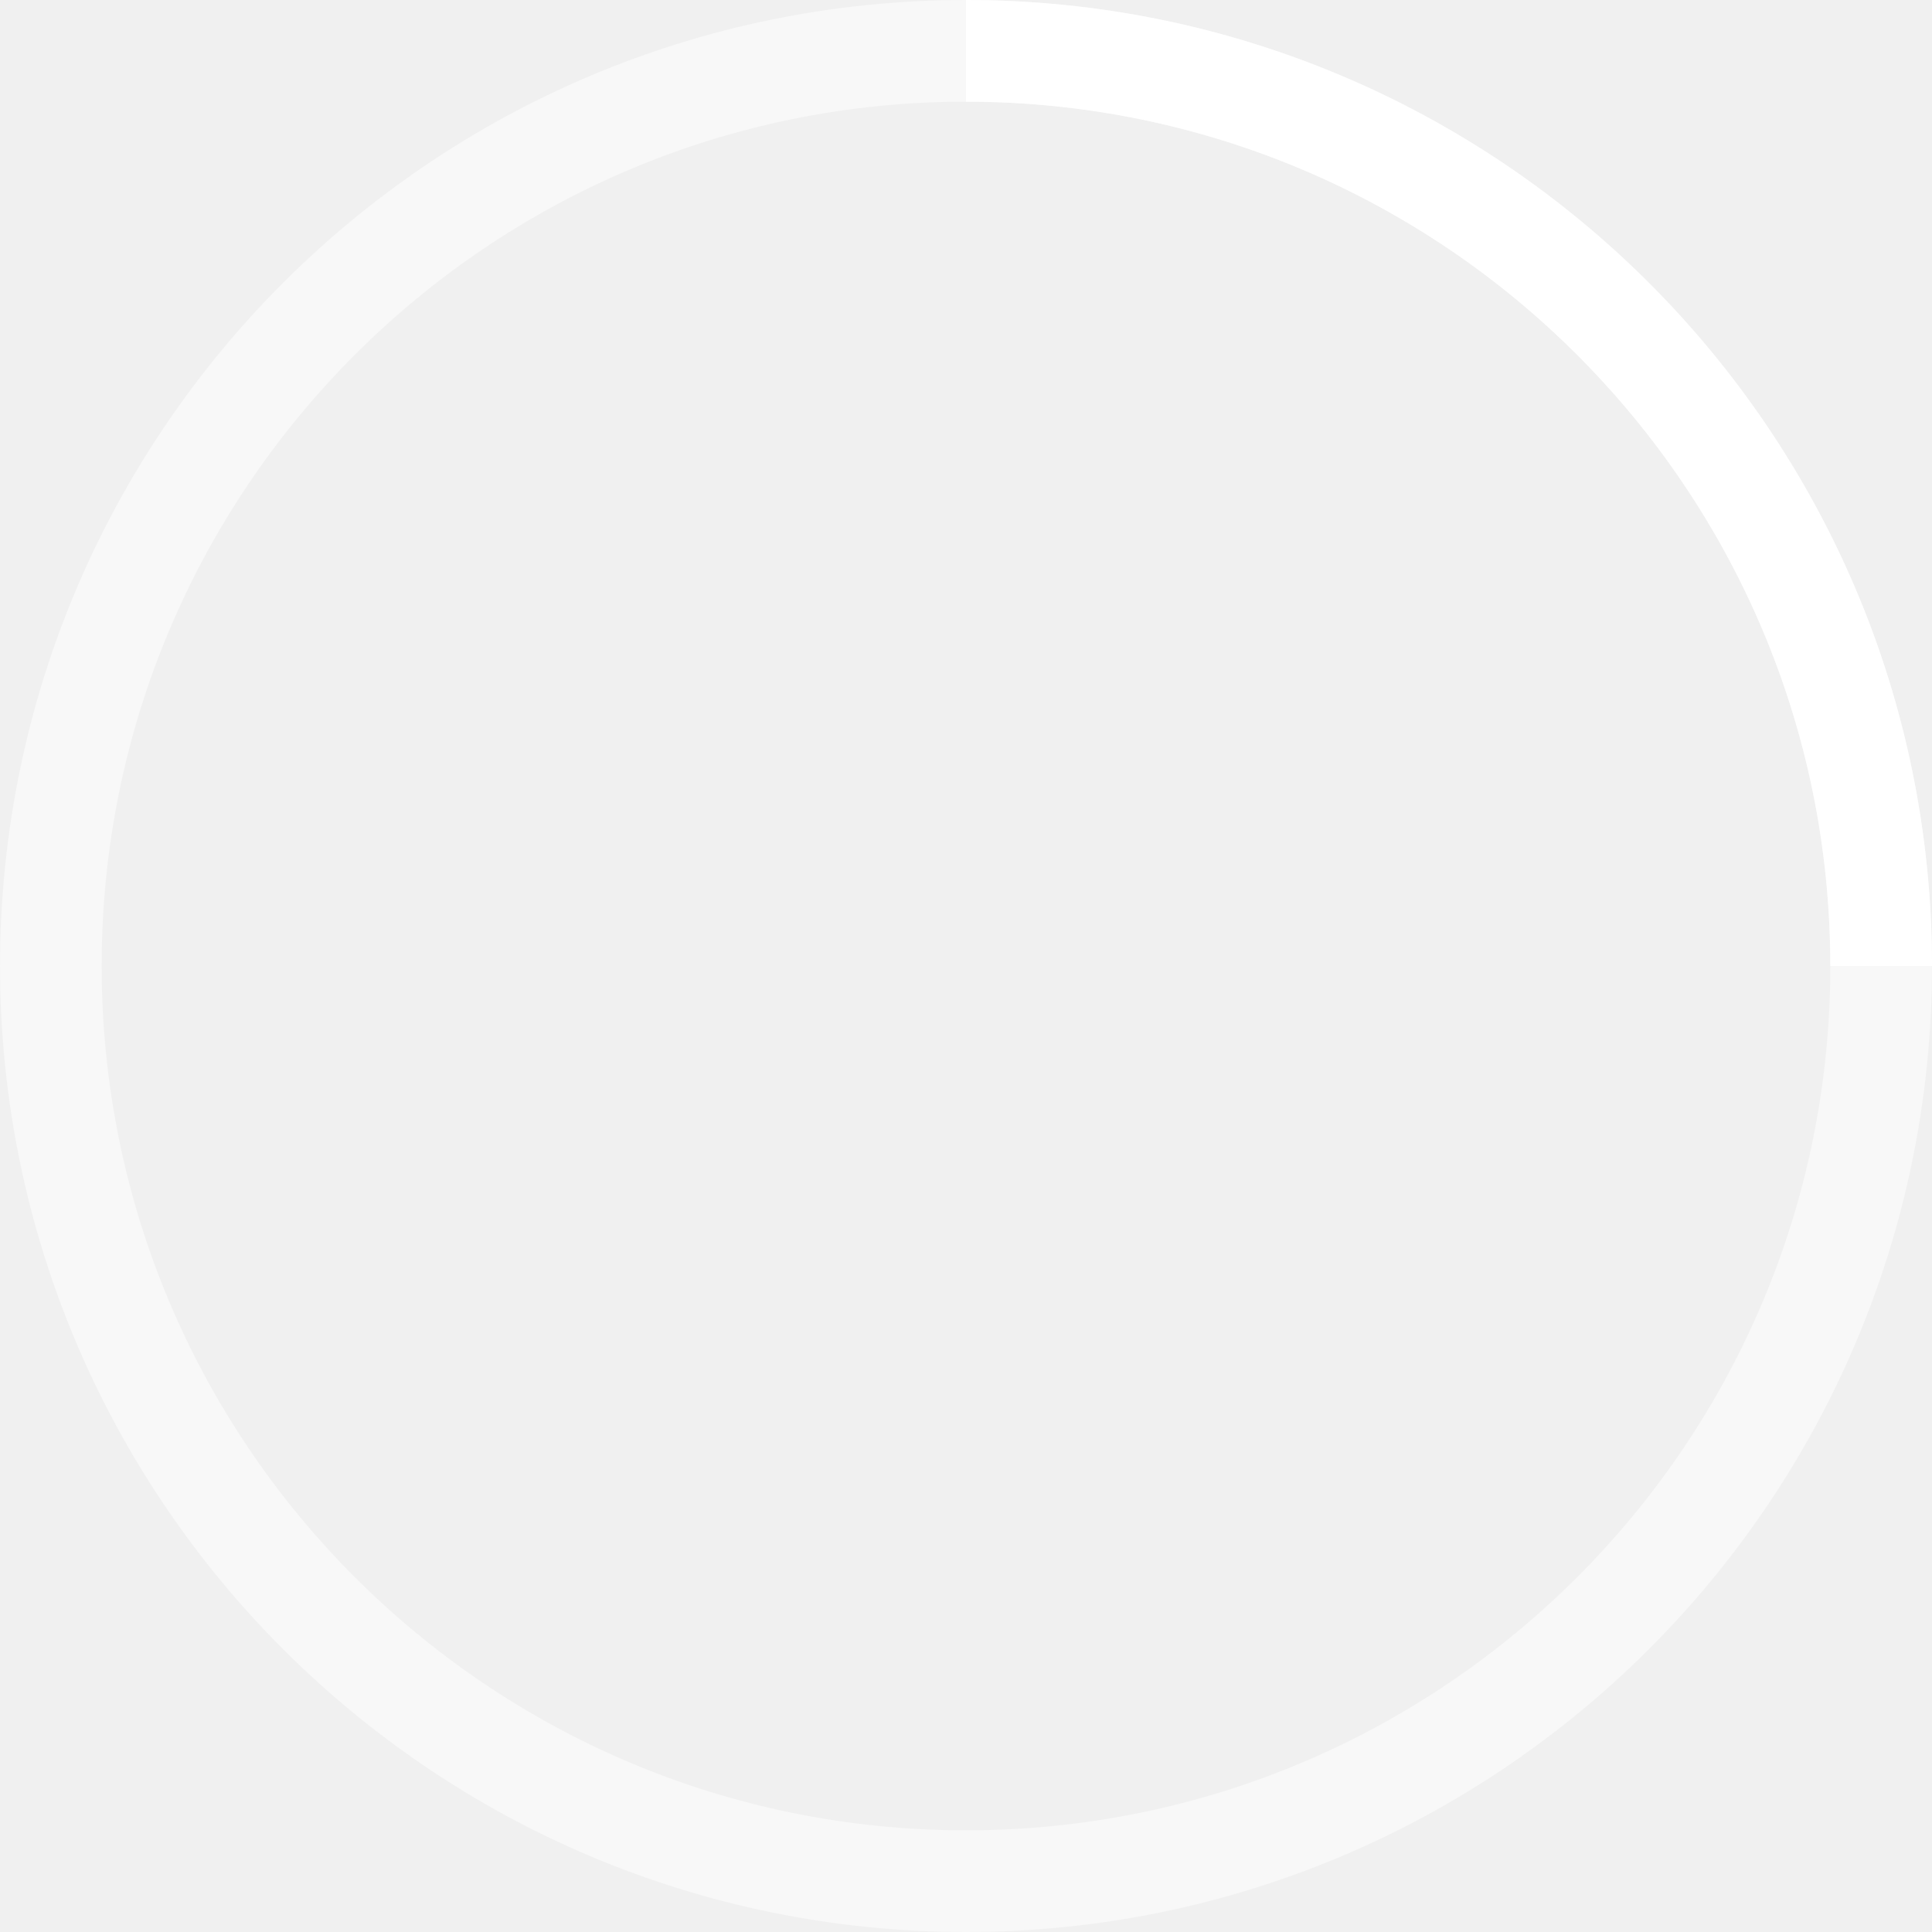
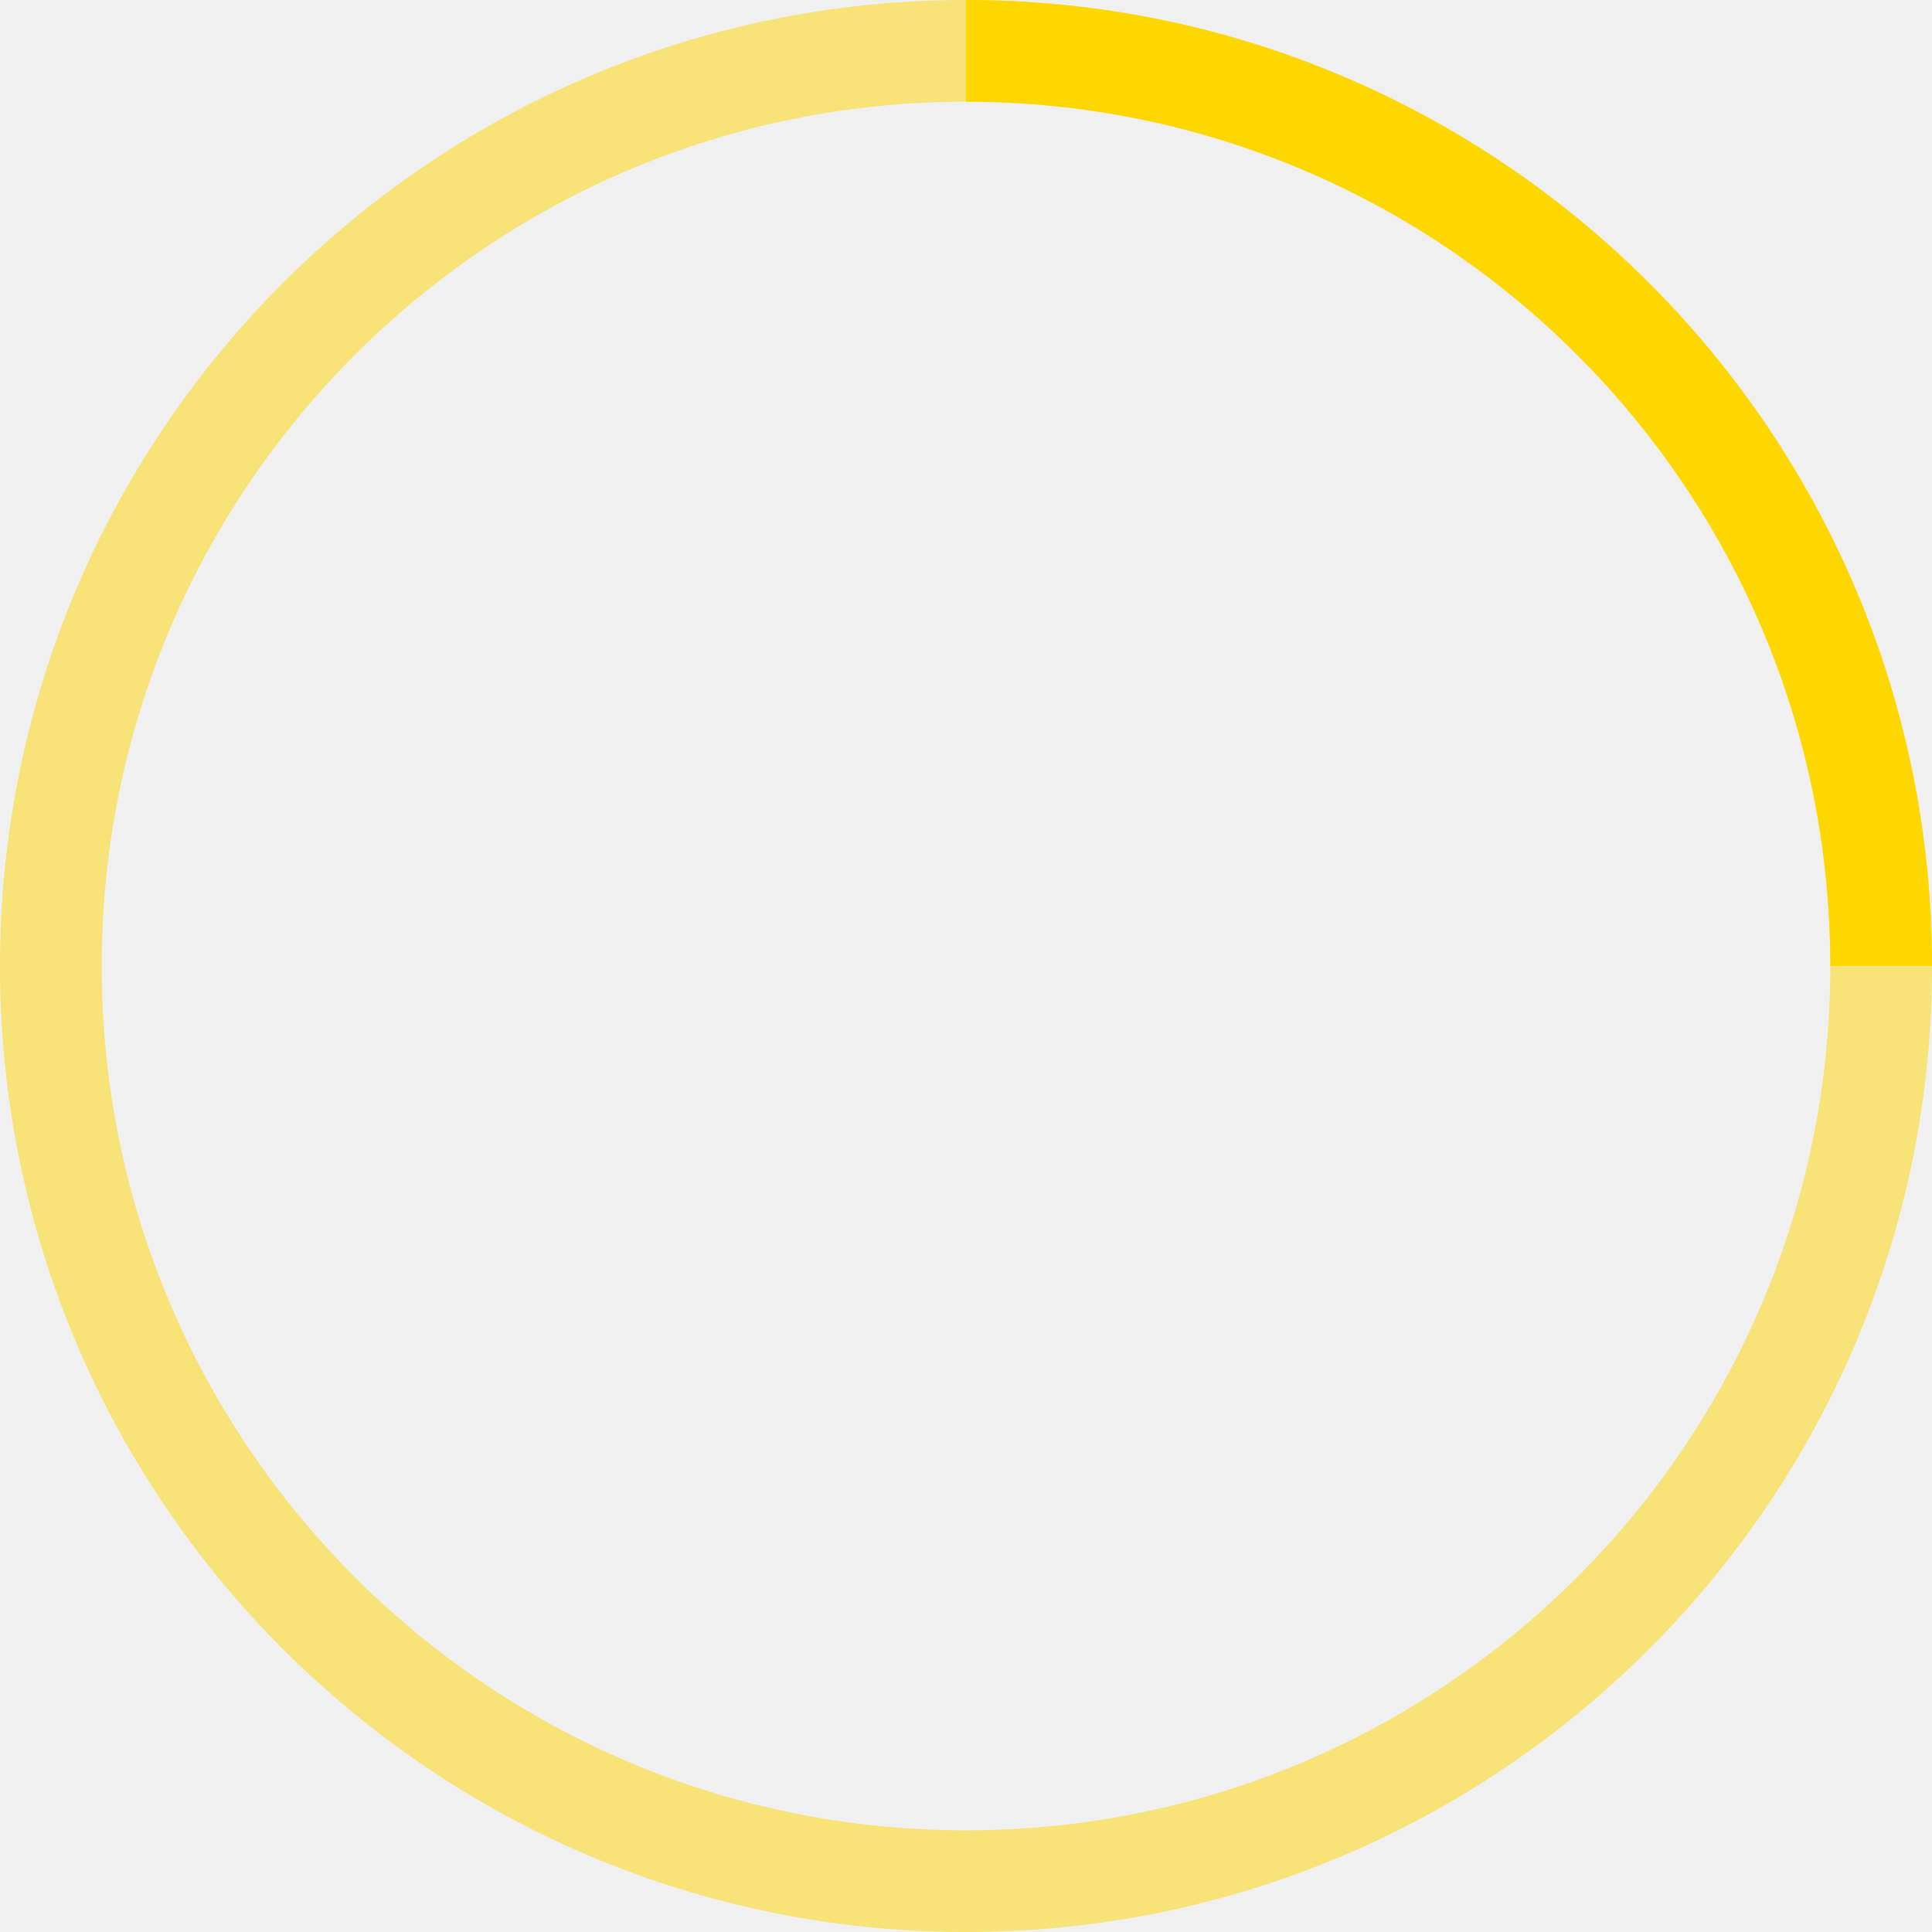
- <svg xmlns="http://www.w3.org/2000/svg" width="38" height="38" viewBox="0 0 38 38" stroke="#fff">
+ <svg xmlns="http://www.w3.org/2000/svg" width="38" height="38" viewBox="0 0 38 38" stroke="#ffd700">
  <g fill="none" fill-rule="evenodd">
    <g transform="translate(1 1)" stroke-width="2">
      <circle stroke-opacity=".5" cx="18" cy="18" r="18" />
      <path d="M36 18c0-9.94-8.06-18-18-18">
        <animateTransform attributeName="transform" type="rotate" from="0 18 18" to="360 18 18" dur="1s" repeatCount="indefinite" />
      </path>
    </g>
  </g>
</svg>
